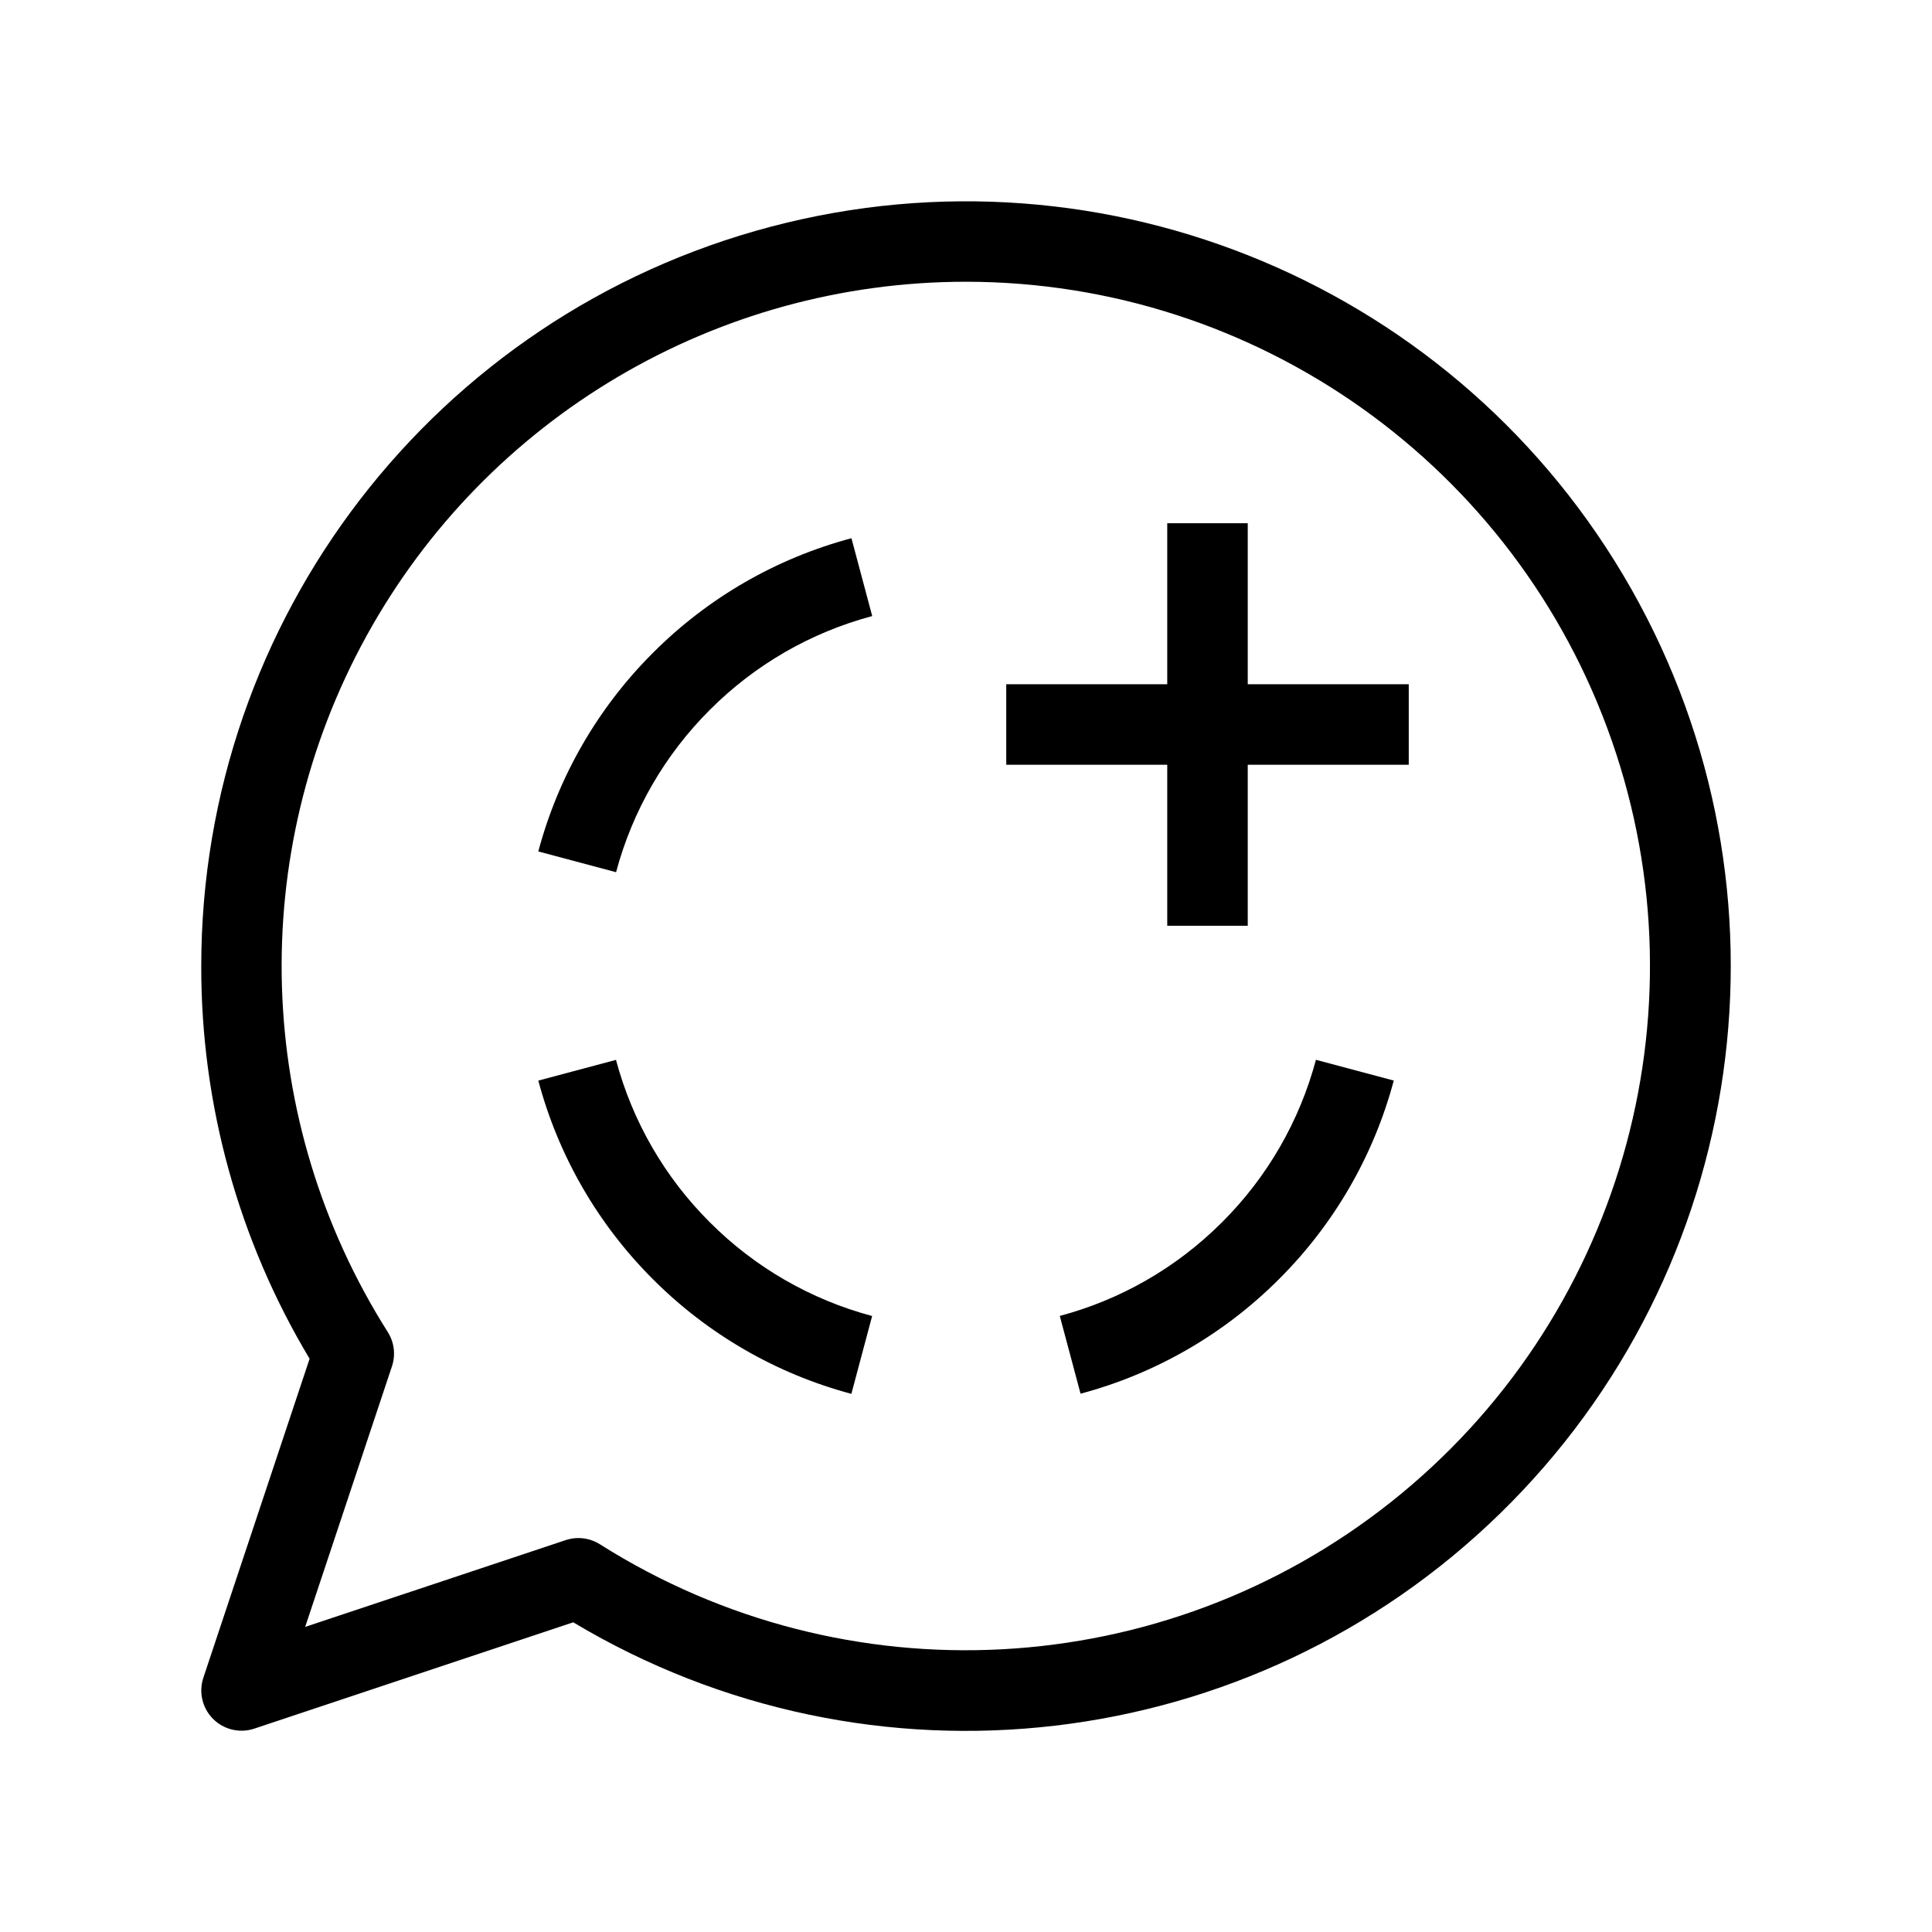
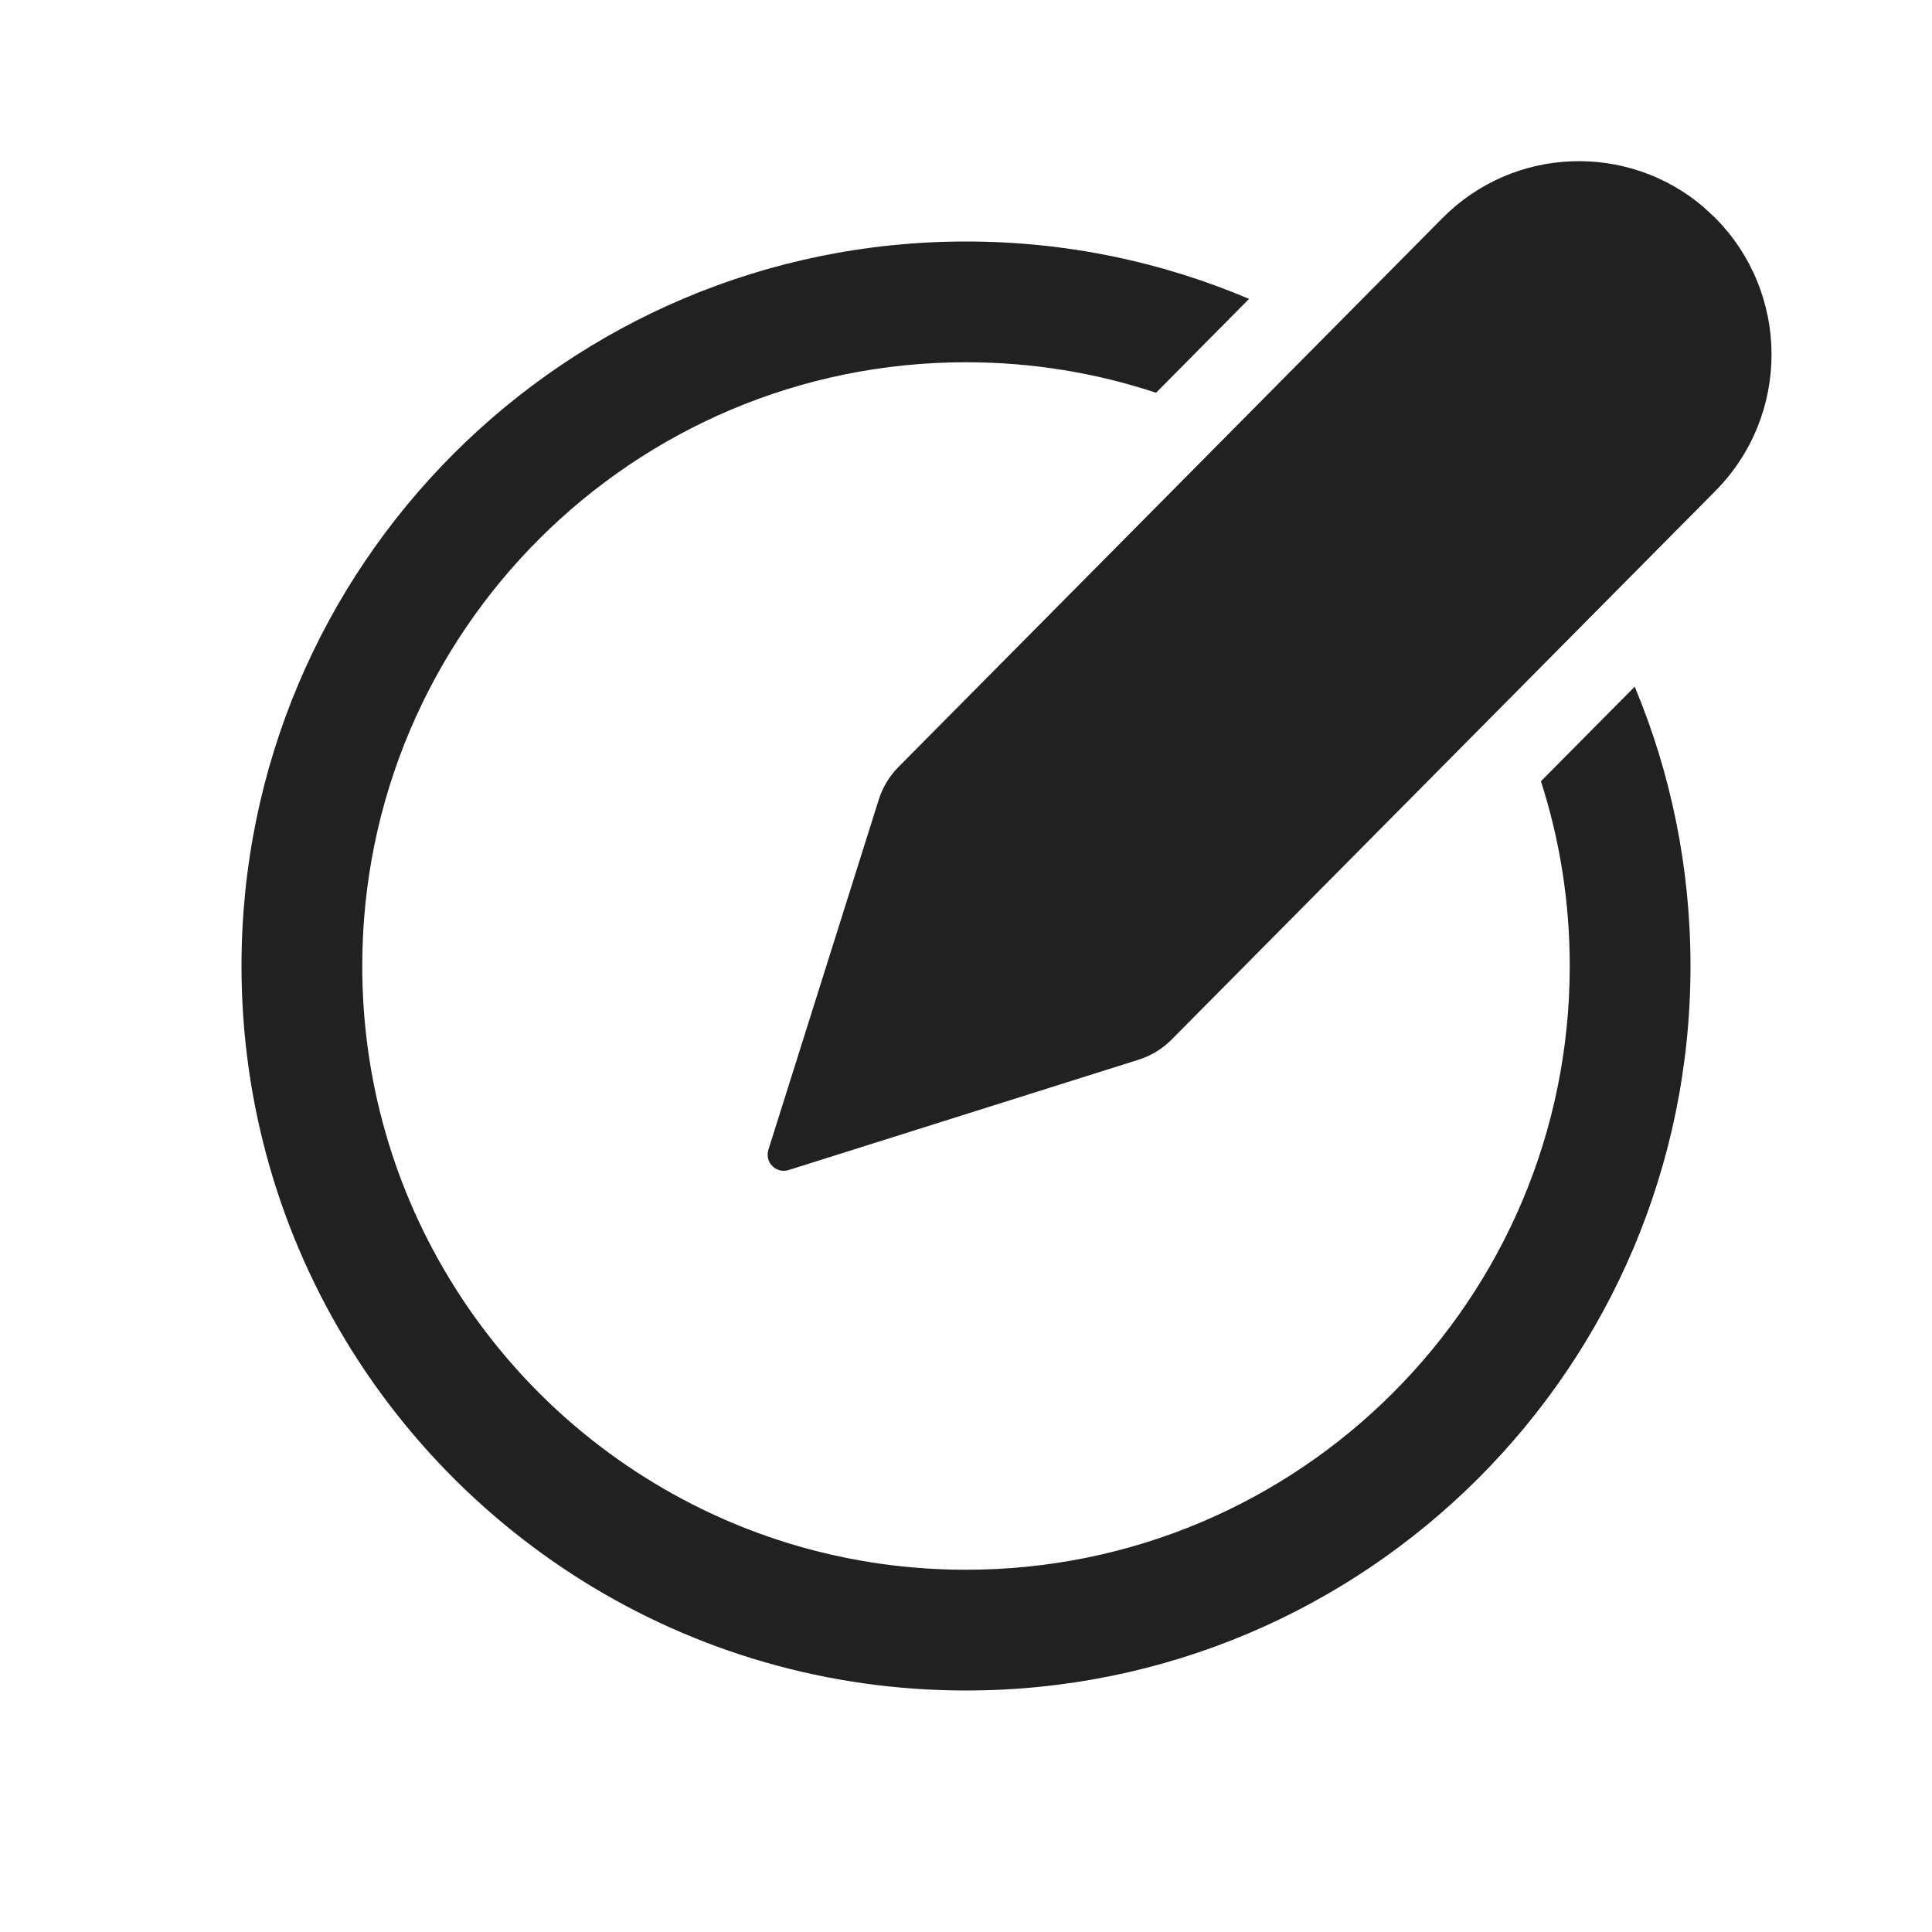
- <svg xmlns="http://www.w3.org/2000/svg" width="24" height="24" fill="none">
-   <path fill="#000" fill-rule="evenodd" d="M12 3.5a8.5 8.5 0 0 0-7.183 13.047.5.5 0 0 1 .052.426L3.791 20.21l3.236-1.078a.5.5 0 0 1 .426.052A8.5 8.5 0 1 0 12 3.5ZM2.5 12a9.5 9.5 0 1 1 4.621 8.153l-3.963 1.321a.5.5 0 0 1-.632-.632l1.32-3.963A9.458 9.458 0 0 1 2.5 12Z" clip-rule="evenodd" />
-   <path fill="#000" fill-rule="evenodd" d="M8.111 8.11a5.477 5.477 0 0 0-1.424 2.467l.966.258a4.477 4.477 0 0 1 1.165-2.017 4.477 4.477 0 0 1 2.017-1.165l-.258-.967A5.477 5.477 0 0 0 8.11 8.111zm-1.424 5.313A5.477 5.477 0 0 0 8.11 15.89a5.477 5.477 0 0 0 2.466 1.425l.258-.967a4.477 4.477 0 0 1-2.017-1.165 4.477 4.477 0 0 1-1.165-2.017l-.966.258zm6.736 3.89a5.477 5.477 0 0 0 2.466-1.424 5.477 5.477 0 0 0 1.425-2.466l-.967-.258a4.477 4.477 0 0 1-1.165 2.017c-.58.58-1.278.968-2.017 1.165l.258.966zM14.5 11.5v-5h1v5h-1z" clip-rule="evenodd" />
-   <path fill="#000" fill-rule="evenodd" d="M17.5 9.5h-5v-1h5v1Z" clip-rule="evenodd" />
+ <svg xmlns="http://www.w3.org/2000/svg" width="24px" height="24px" viewBox="0 0 24 24" version="1.1">
+   <g id="🔍-Product-Icons" stroke="none" stroke-width="1" fill="none" fill-rule="evenodd">
+     <g id="ic_fluent_status_24_filled" fill="#212121" fill-rule="nonzero">
+       <path d="M12,3 C13.248,3 14.436,3.254 15.516,3.713 L14.361,4.879 C13.619,4.633 12.825,4.5 12,4.5 C7.858,4.5 4.5,7.858 4.5,12 C4.5,13.425 4.897,14.789 5.636,15.97 C5.938,16.453 6.294,16.9 6.696,17.303 C7.098,17.705 7.545,18.061 8.027,18.362 C9.208,19.102 10.574,19.5 12,19.5 C16.142,19.5 19.5,16.142 19.5,12 C19.5,11.2 19.375,10.428 19.142,9.705 L20.307,8.53 C20.753,9.598 21,10.77 21,12 C21,16.971 16.971,21 12,21 C10.29,21 8.649,20.522 7.231,19.634 C6.653,19.272 6.118,18.846 5.636,18.364 C5.153,17.881 4.726,17.345 4.364,16.766 C3.477,15.348 3,13.708 3,12 C3,7.029 7.029,3 12,3 Z M21.163,2.573 L21.301,2.701 L21.301,2.701 C22.239,3.639 22.242,5.157 21.309,6.099 L14.554,12.914 C14.44,13.03 14.299,13.115 14.144,13.164 L9.796,14.535 C9.691,14.568 9.579,14.509 9.545,14.404 C9.533,14.365 9.533,14.323 9.545,14.284 L10.917,9.931 C10.965,9.779 11.049,9.641 11.161,9.528 L17.919,2.709 C18.805,1.815 20.221,1.768 21.163,2.573 L21.163,2.573 Z" id="🎨-Color" />
+     </g>
+   </g>
</svg>
